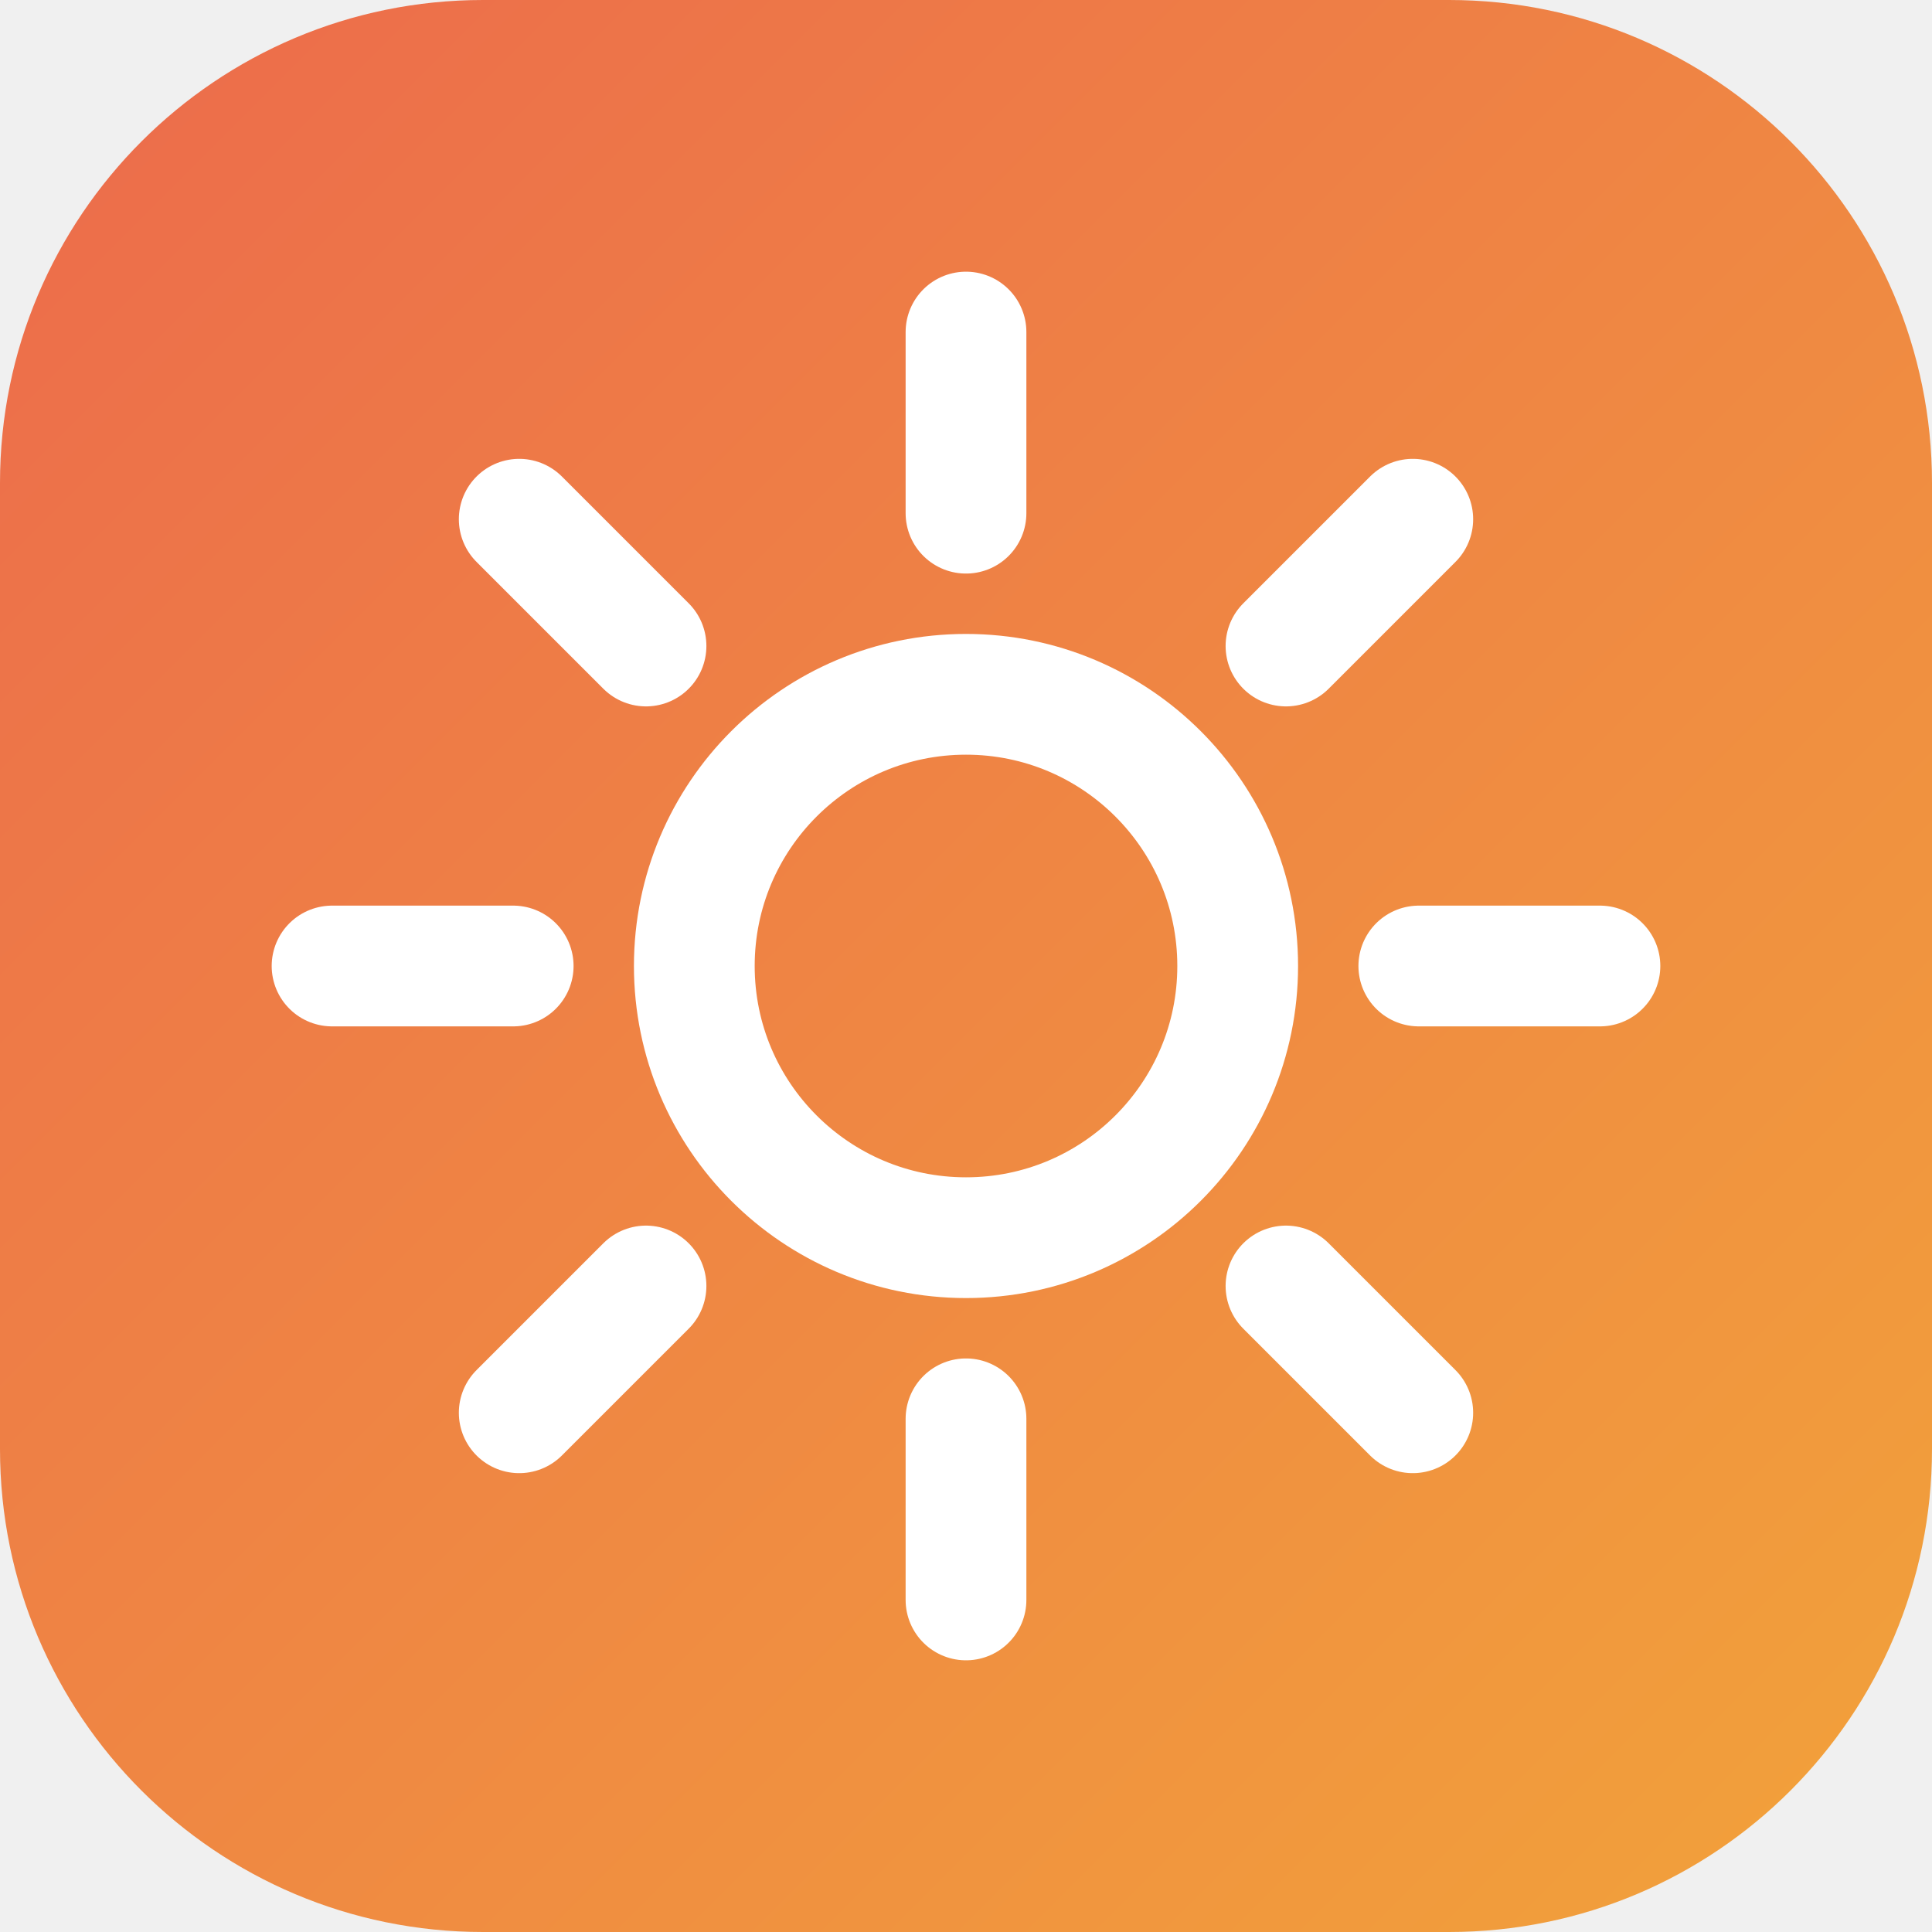
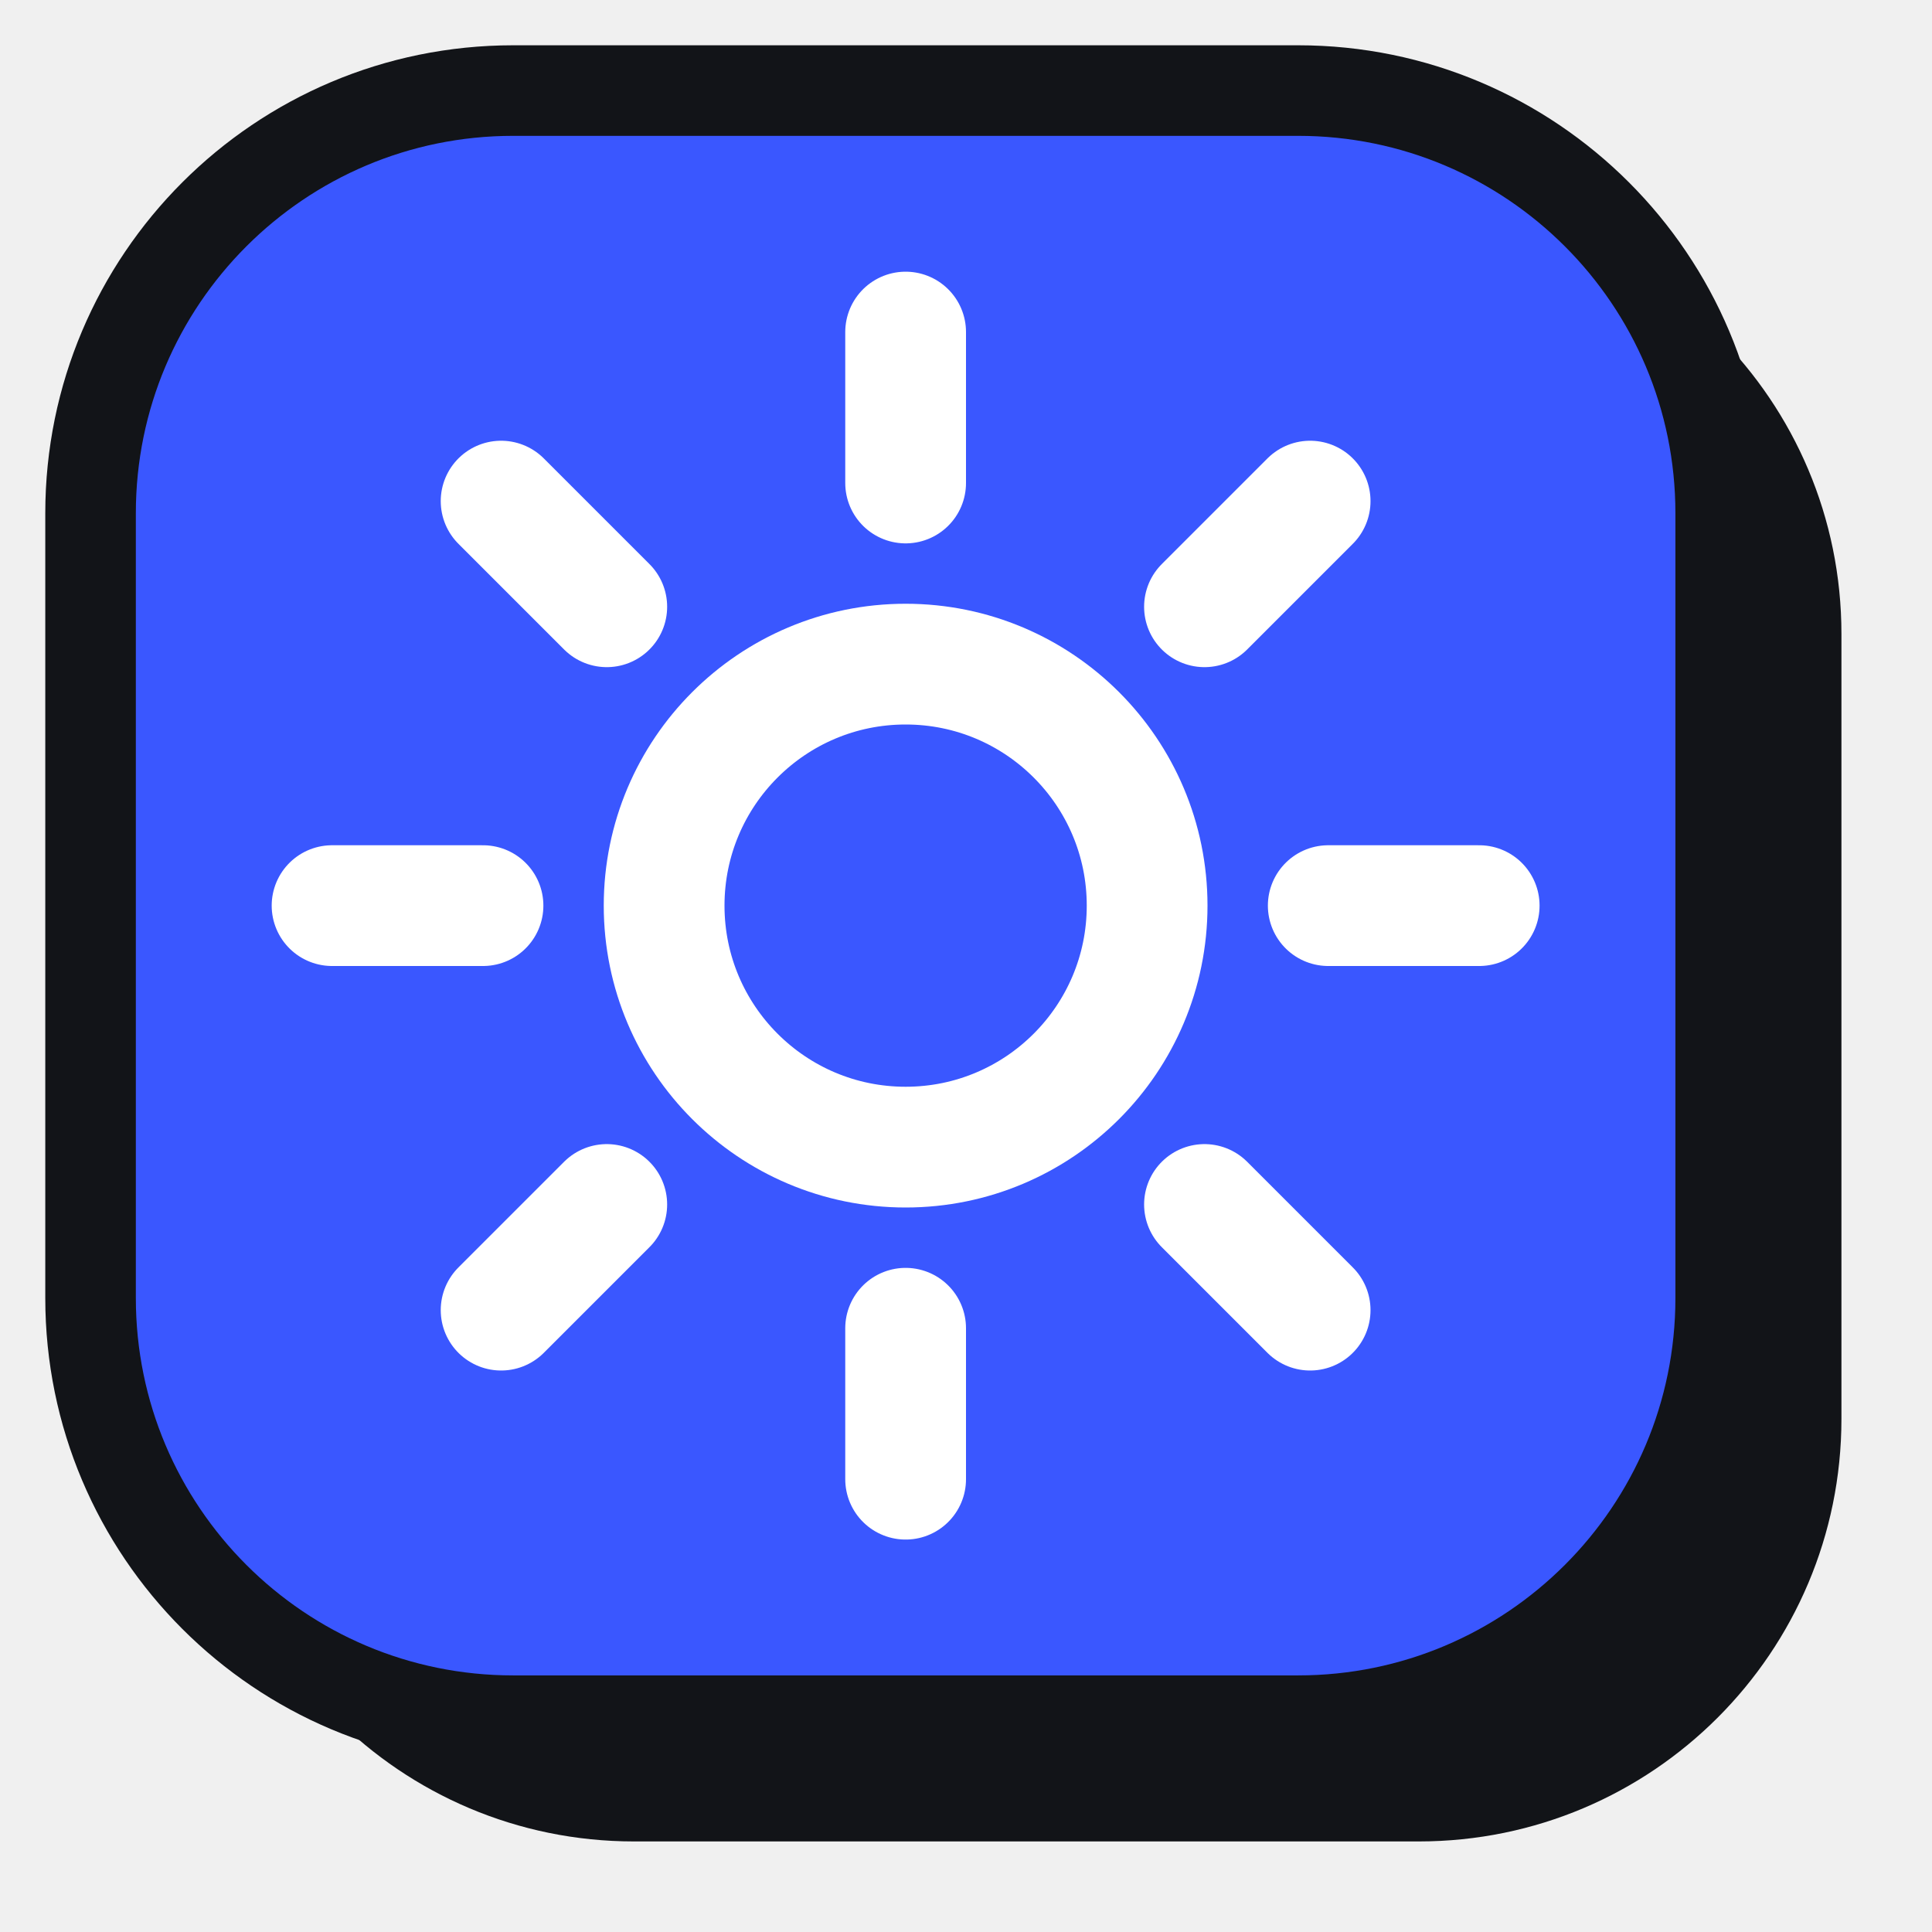
<svg xmlns="http://www.w3.org/2000/svg" viewBox="0 0 64 64">
-   <defs>
-     <linearGradient id="g" x1="0" y1="0" x2="1" y2="1">
-       <stop offset="0" stop-color="#ec6a4c" />
-       <stop offset="1" stop-color="#f2a33a" />
-     </linearGradient>
-   </defs>
-   <rect width="64" height="64" rx="16" fill="url(#g)" />
+   <rect x="7" y="7" width="54" height="54" rx="14" fill="#121418" />
+   <rect x="3" y="3" width="54" height="54" rx="14" fill="#3a57ff" stroke="#121418" stroke-width="3" />
  <g fill="none" stroke="#fff" stroke-width="4" stroke-linecap="round">
-     <circle cx="32" cy="32" r="9" />
-     <path d="M32 11v6M32 47v6M11 32h6M47 32h6M17.2 17.2l4.2 4.2M42.6 42.6l4.2 4.2M17.2 46.8l4.2-4.2M42.6 21.4l4.2-4.2" />
+     <circle cx="30" cy="30" r="8" />
+     <path d="M30 11v5M30 44v5M11 30h5M44 30h5M16.6 16.6l3.5 3.5M39.9 39.9l3.5 3.5M16.6 43.4l3.5-3.5M39.9 20.1l3.5-3.5" />
  </g>
</svg>
